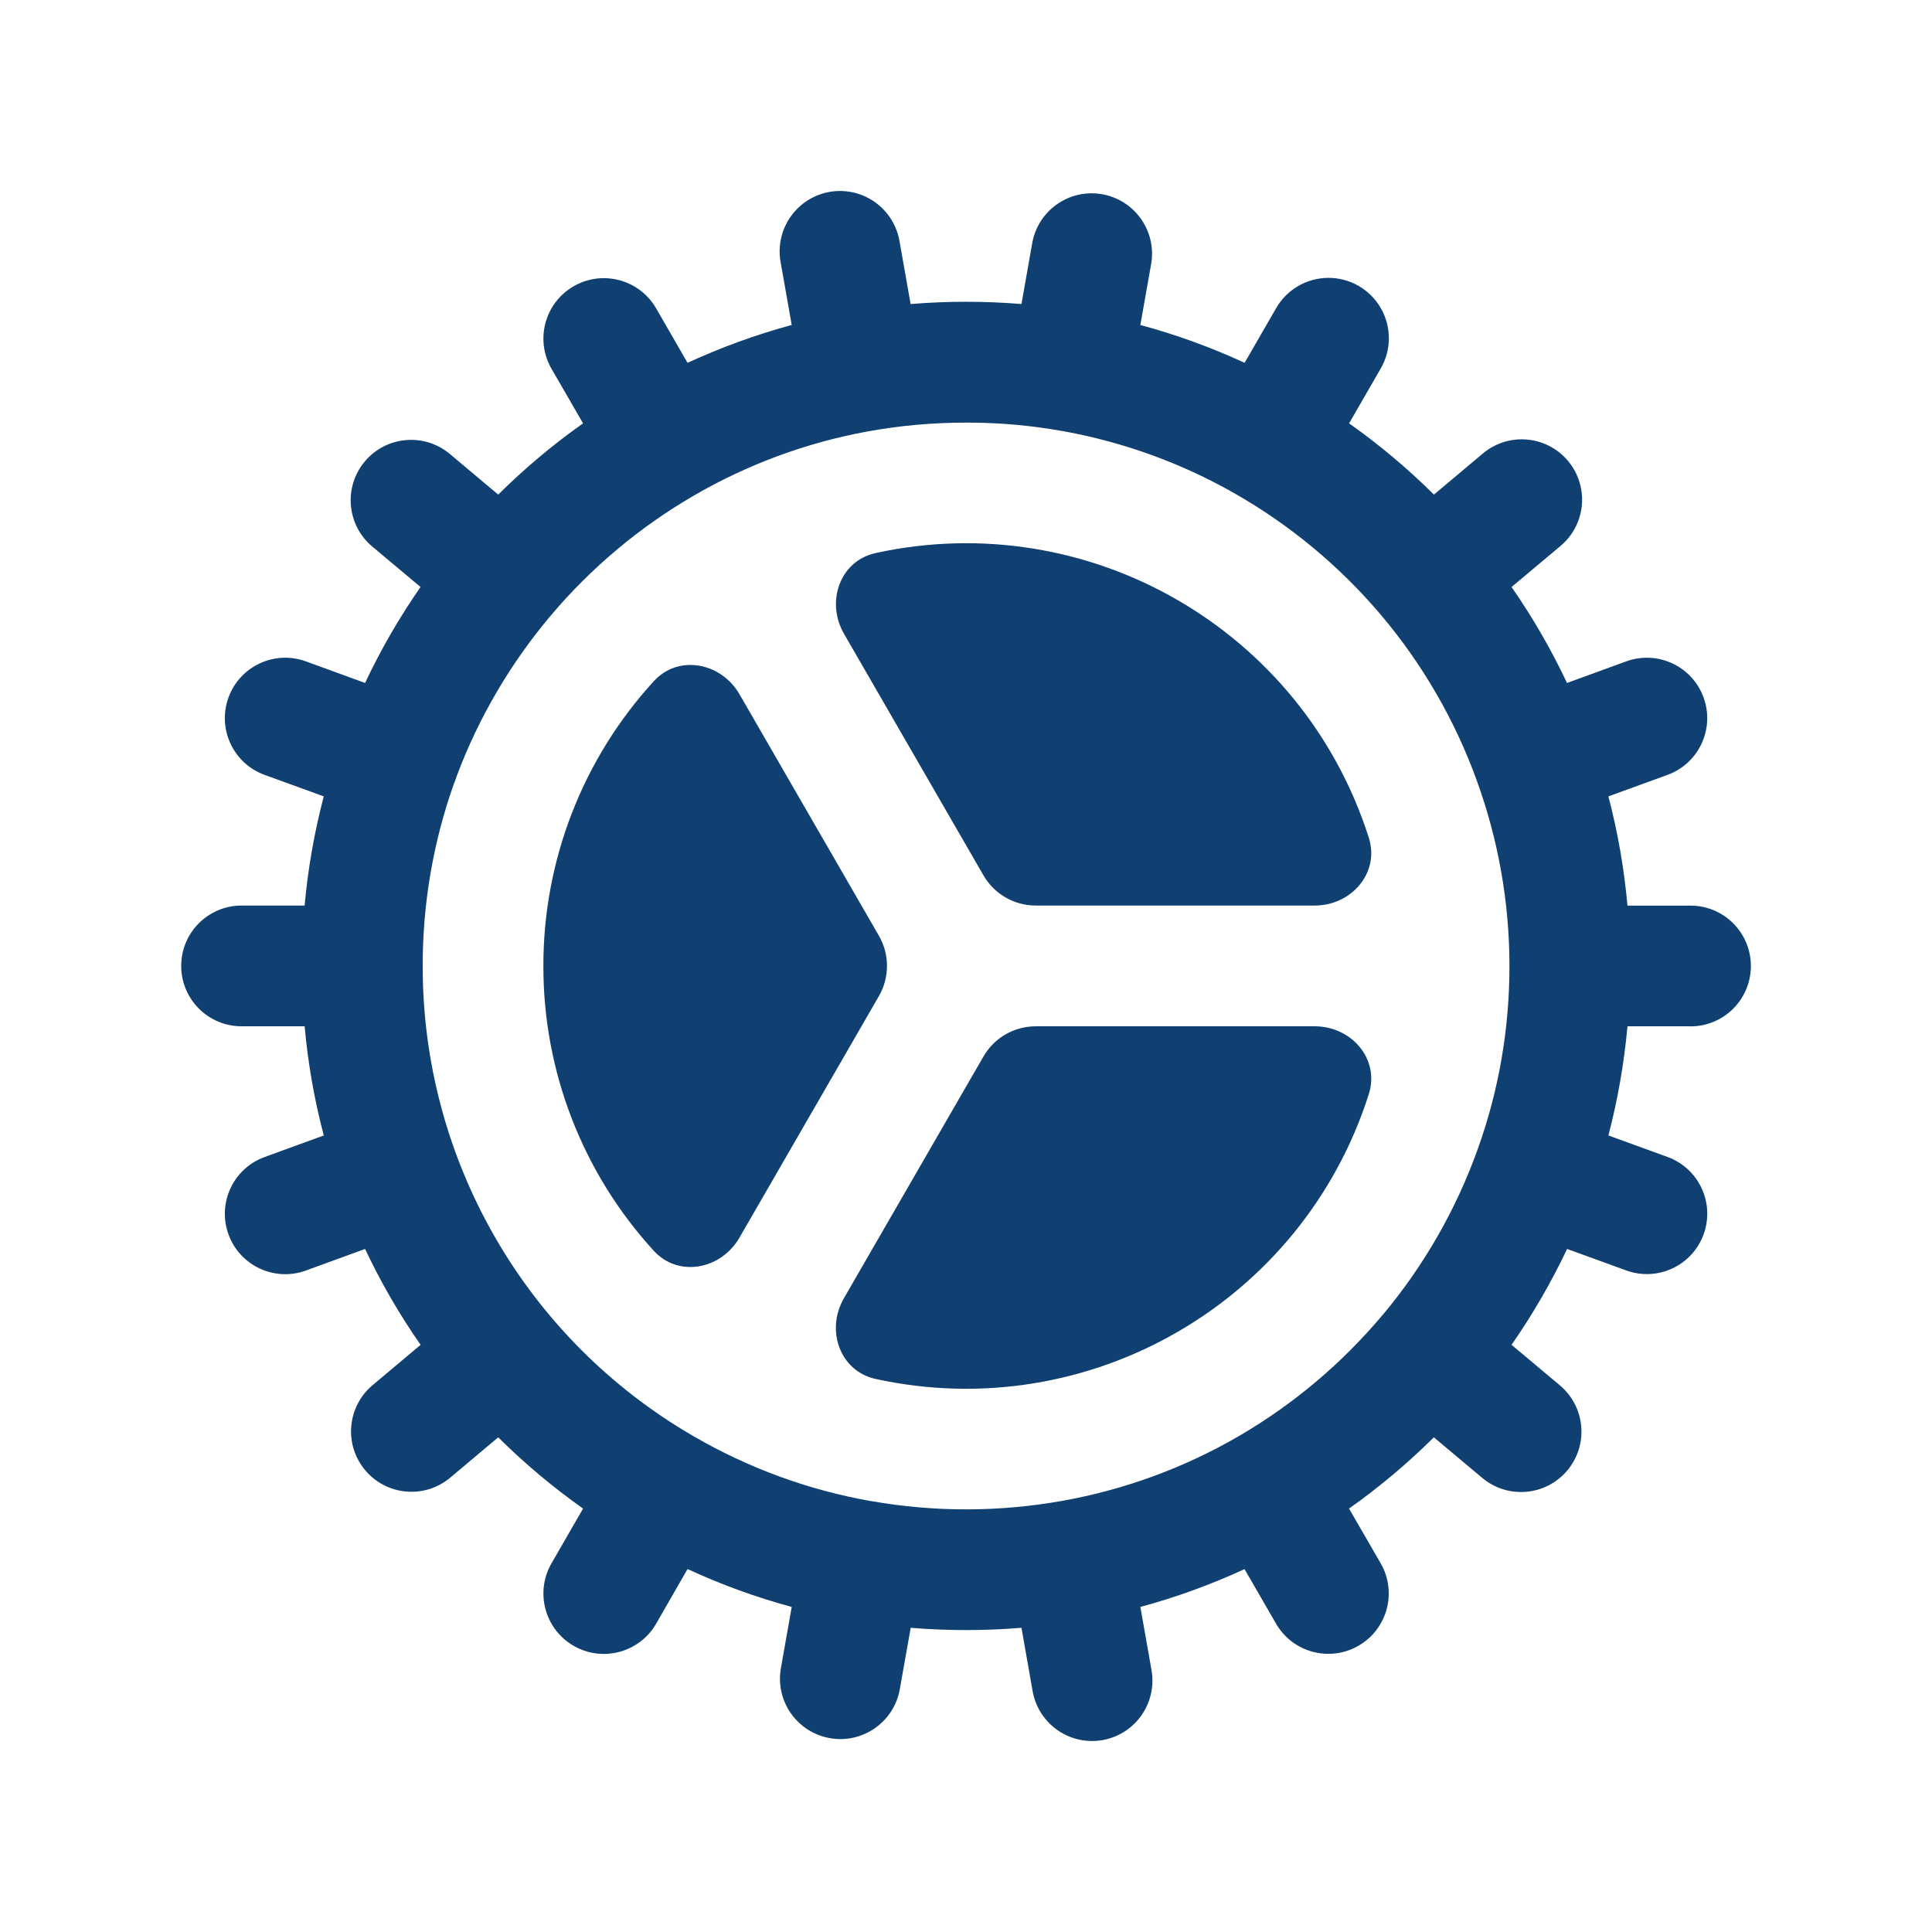
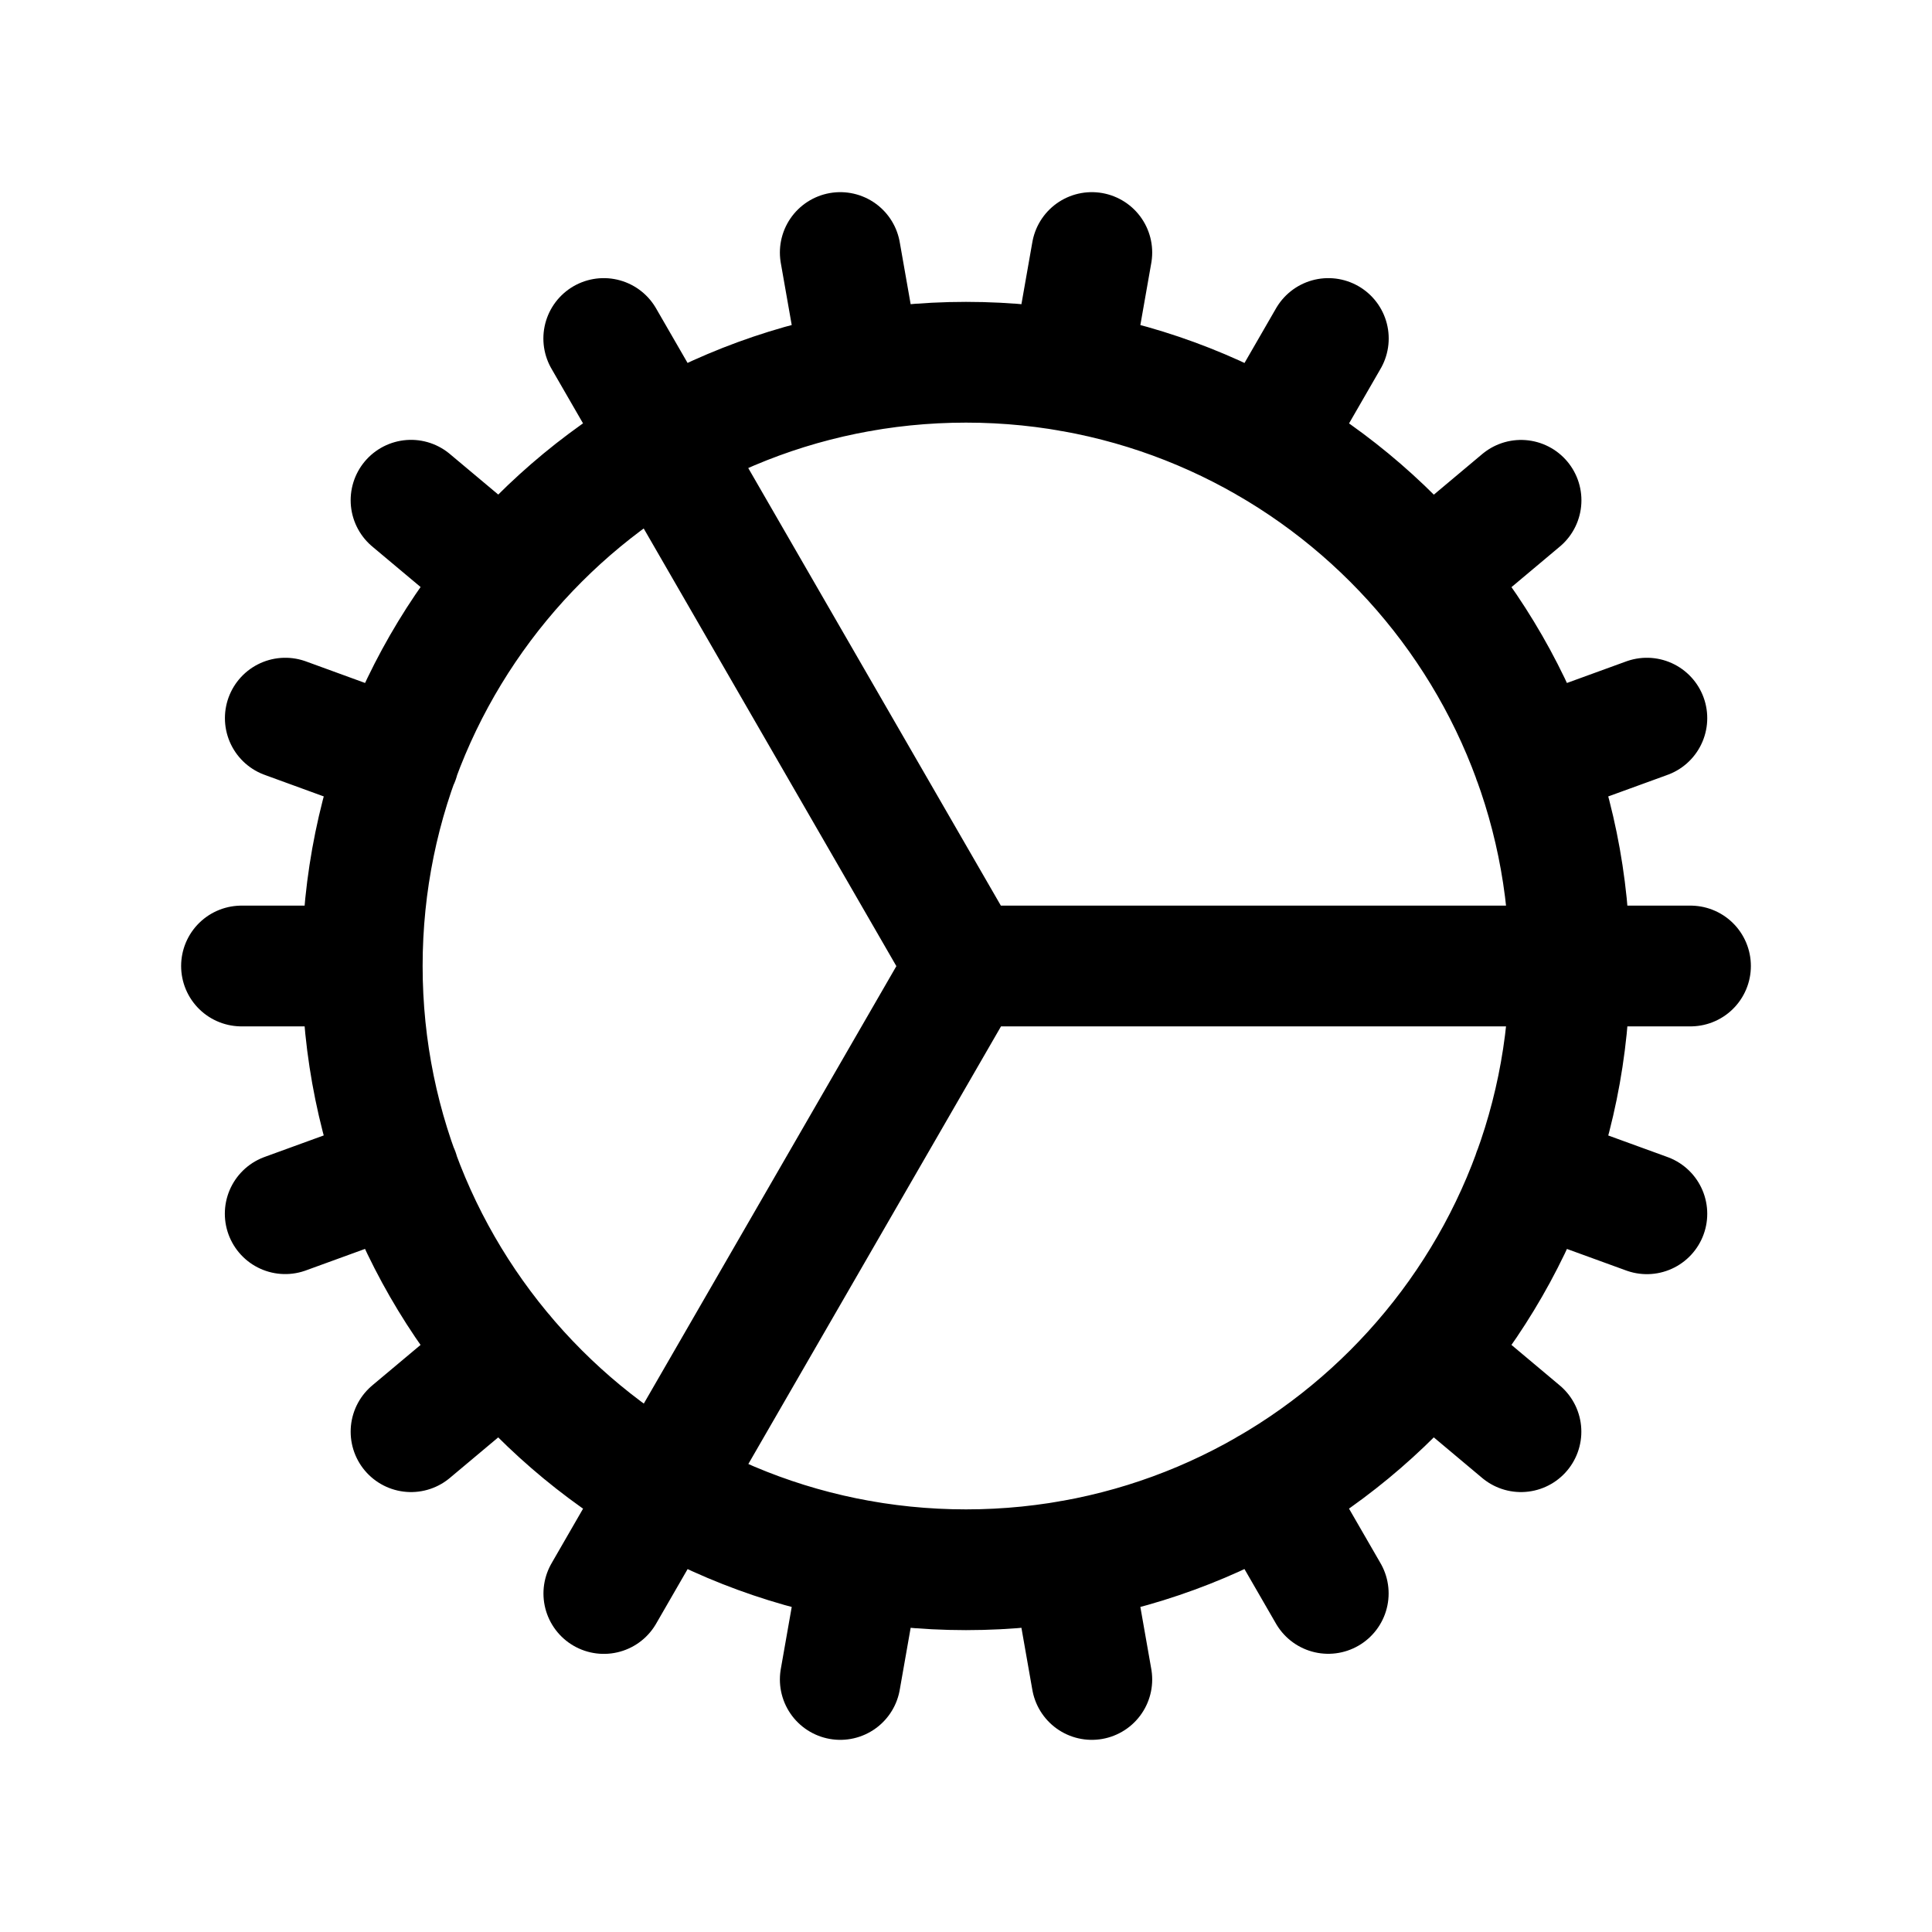
- <svg xmlns="http://www.w3.org/2000/svg" viewBox="0 0 24 24" fill="#0f4071" class="size-6">
-   <path d="M17.004 10.407c.138.435-.216.842-.672.842h-3.465a.75.75 0 0 1-.65-.375l-1.732-3c-.229-.396-.053-.907.393-1.004a5.252 5.252 0 0 1 6.126 3.537ZM8.12 8.464c.307-.338.838-.235 1.066.16l1.732 3a.75.75 0 0 1 0 .75l-1.732 3c-.229.397-.76.5-1.067.161A5.23 5.23 0 0 1 6.75 12a5.23 5.23 0 0 1 1.37-3.536ZM10.878 17.13c-.447-.098-.623-.608-.394-1.004l1.733-3.002a.75.75 0 0 1 .65-.375h3.465c.457 0 .81.407.672.842a5.252 5.252 0 0 1-6.126 3.539Z" />
-   <path fill-rule="evenodd" d="M21 12.75a.75.75 0 1 0 0-1.5h-.783a8.22 8.22 0 0 0-.237-1.357l.734-.267a.75.75 0 1 0-.513-1.41l-.735.268a8.24 8.24 0 0 0-.689-1.192l.6-.503a.75.75 0 1 0-.964-1.149l-.6.504a8.3 8.3 0 0 0-1.054-.885l.391-.678a.75.75 0 1 0-1.299-.75l-.39.676a8.188 8.188 0 0 0-1.295-.47l.136-.77a.75.75 0 0 0-1.477-.26l-.136.77a8.36 8.36 0 0 0-1.377 0l-.136-.77a.75.75 0 1 0-1.477.26l.136.77c-.448.121-.88.28-1.294.47l-.39-.676a.75.75 0 0 0-1.3.75l.392.678a8.29 8.29 0 0 0-1.054.885l-.6-.504a.75.75 0 1 0-.965 1.149l.6.503a8.243 8.243 0 0 0-.689 1.192L3.8 8.216a.75.75 0 1 0-.513 1.41l.735.267a8.222 8.222 0 0 0-.238 1.356h-.783a.75.75 0 0 0 0 1.5h.783c.042.464.122.917.238 1.356l-.735.268a.75.75 0 0 0 .513 1.41l.735-.268c.197.417.428.816.69 1.191l-.6.504a.75.75 0 0 0 .963 1.15l.601-.505c.326.323.679.62 1.054.885l-.392.68a.75.75 0 0 0 1.3.75l.39-.679c.414.192.847.35 1.294.471l-.136.77a.75.75 0 0 0 1.477.261l.137-.772a8.332 8.332 0 0 0 1.376 0l.136.772a.75.75 0 1 0 1.477-.26l-.136-.771a8.19 8.19 0 0 0 1.294-.47l.391.677a.75.75 0 0 0 1.3-.75l-.393-.679a8.29 8.29 0 0 0 1.054-.885l.601.504a.75.75 0 0 0 .964-1.15l-.6-.503c.261-.375.492-.774.69-1.191l.735.267a.75.75 0 1 0 .512-1.41l-.734-.267c.115-.439.195-.892.237-1.356h.784Zm-2.657-3.06a6.744 6.744 0 0 0-1.19-2.053 6.784 6.784 0 0 0-1.82-1.51A6.705 6.705 0 0 0 12 5.25a6.8 6.8 0 0 0-1.225.11 6.7 6.7 0 0 0-2.15.793 6.784 6.784 0 0 0-2.952 3.489.76.76 0 0 1-.036.098A6.74 6.74 0 0 0 5.251 12a6.74 6.74 0 0 0 3.366 5.842l.009.005a6.704 6.704 0 0 0 2.18.798l.022.003a6.792 6.792 0 0 0 2.368-.004 6.704 6.704 0 0 0 2.205-.811 6.785 6.785 0 0 0 1.762-1.484l.009-.01.009-.01a6.743 6.743 0 0 0 1.18-2.066c.253-.707.39-1.469.39-2.263a6.74 6.74 0 0 0-.408-2.309Z" clip-rule="evenodd" />
+ <svg xmlns="http://www.w3.org/2000/svg" fill="none" viewBox="0 0 24 24" stroke-width="1.5" stroke="currentColor" class="size-6">
+   <path stroke-linecap="round" stroke-linejoin="round" d="M4.5 12a7.5 7.5 0 0 0 15 0m-15 0a7.5 7.5 0 1 1 15 0m-15 0H3m16.5 0H21m-1.5 0H12m-8.457 3.077 1.41-.513m14.095-5.13 1.41-.513M5.106 17.785l1.15-.964m11.49-9.642 1.149-.964M7.501 19.795l.75-1.3m7.5-12.99.75-1.3m-6.063 16.658.26-1.477m2.605-14.772.26-1.477m0 17.726-.26-1.477M10.698 4.614l-.26-1.477M16.5 19.794l-.75-1.299M7.5 4.205 12 12m6.894 5.785-1.149-.964M6.256 7.178l-1.15-.964m15.352 8.864-1.41-.513M4.954 9.435l-1.41-.514M12.002 12l-3.75 6.495" />
</svg>
